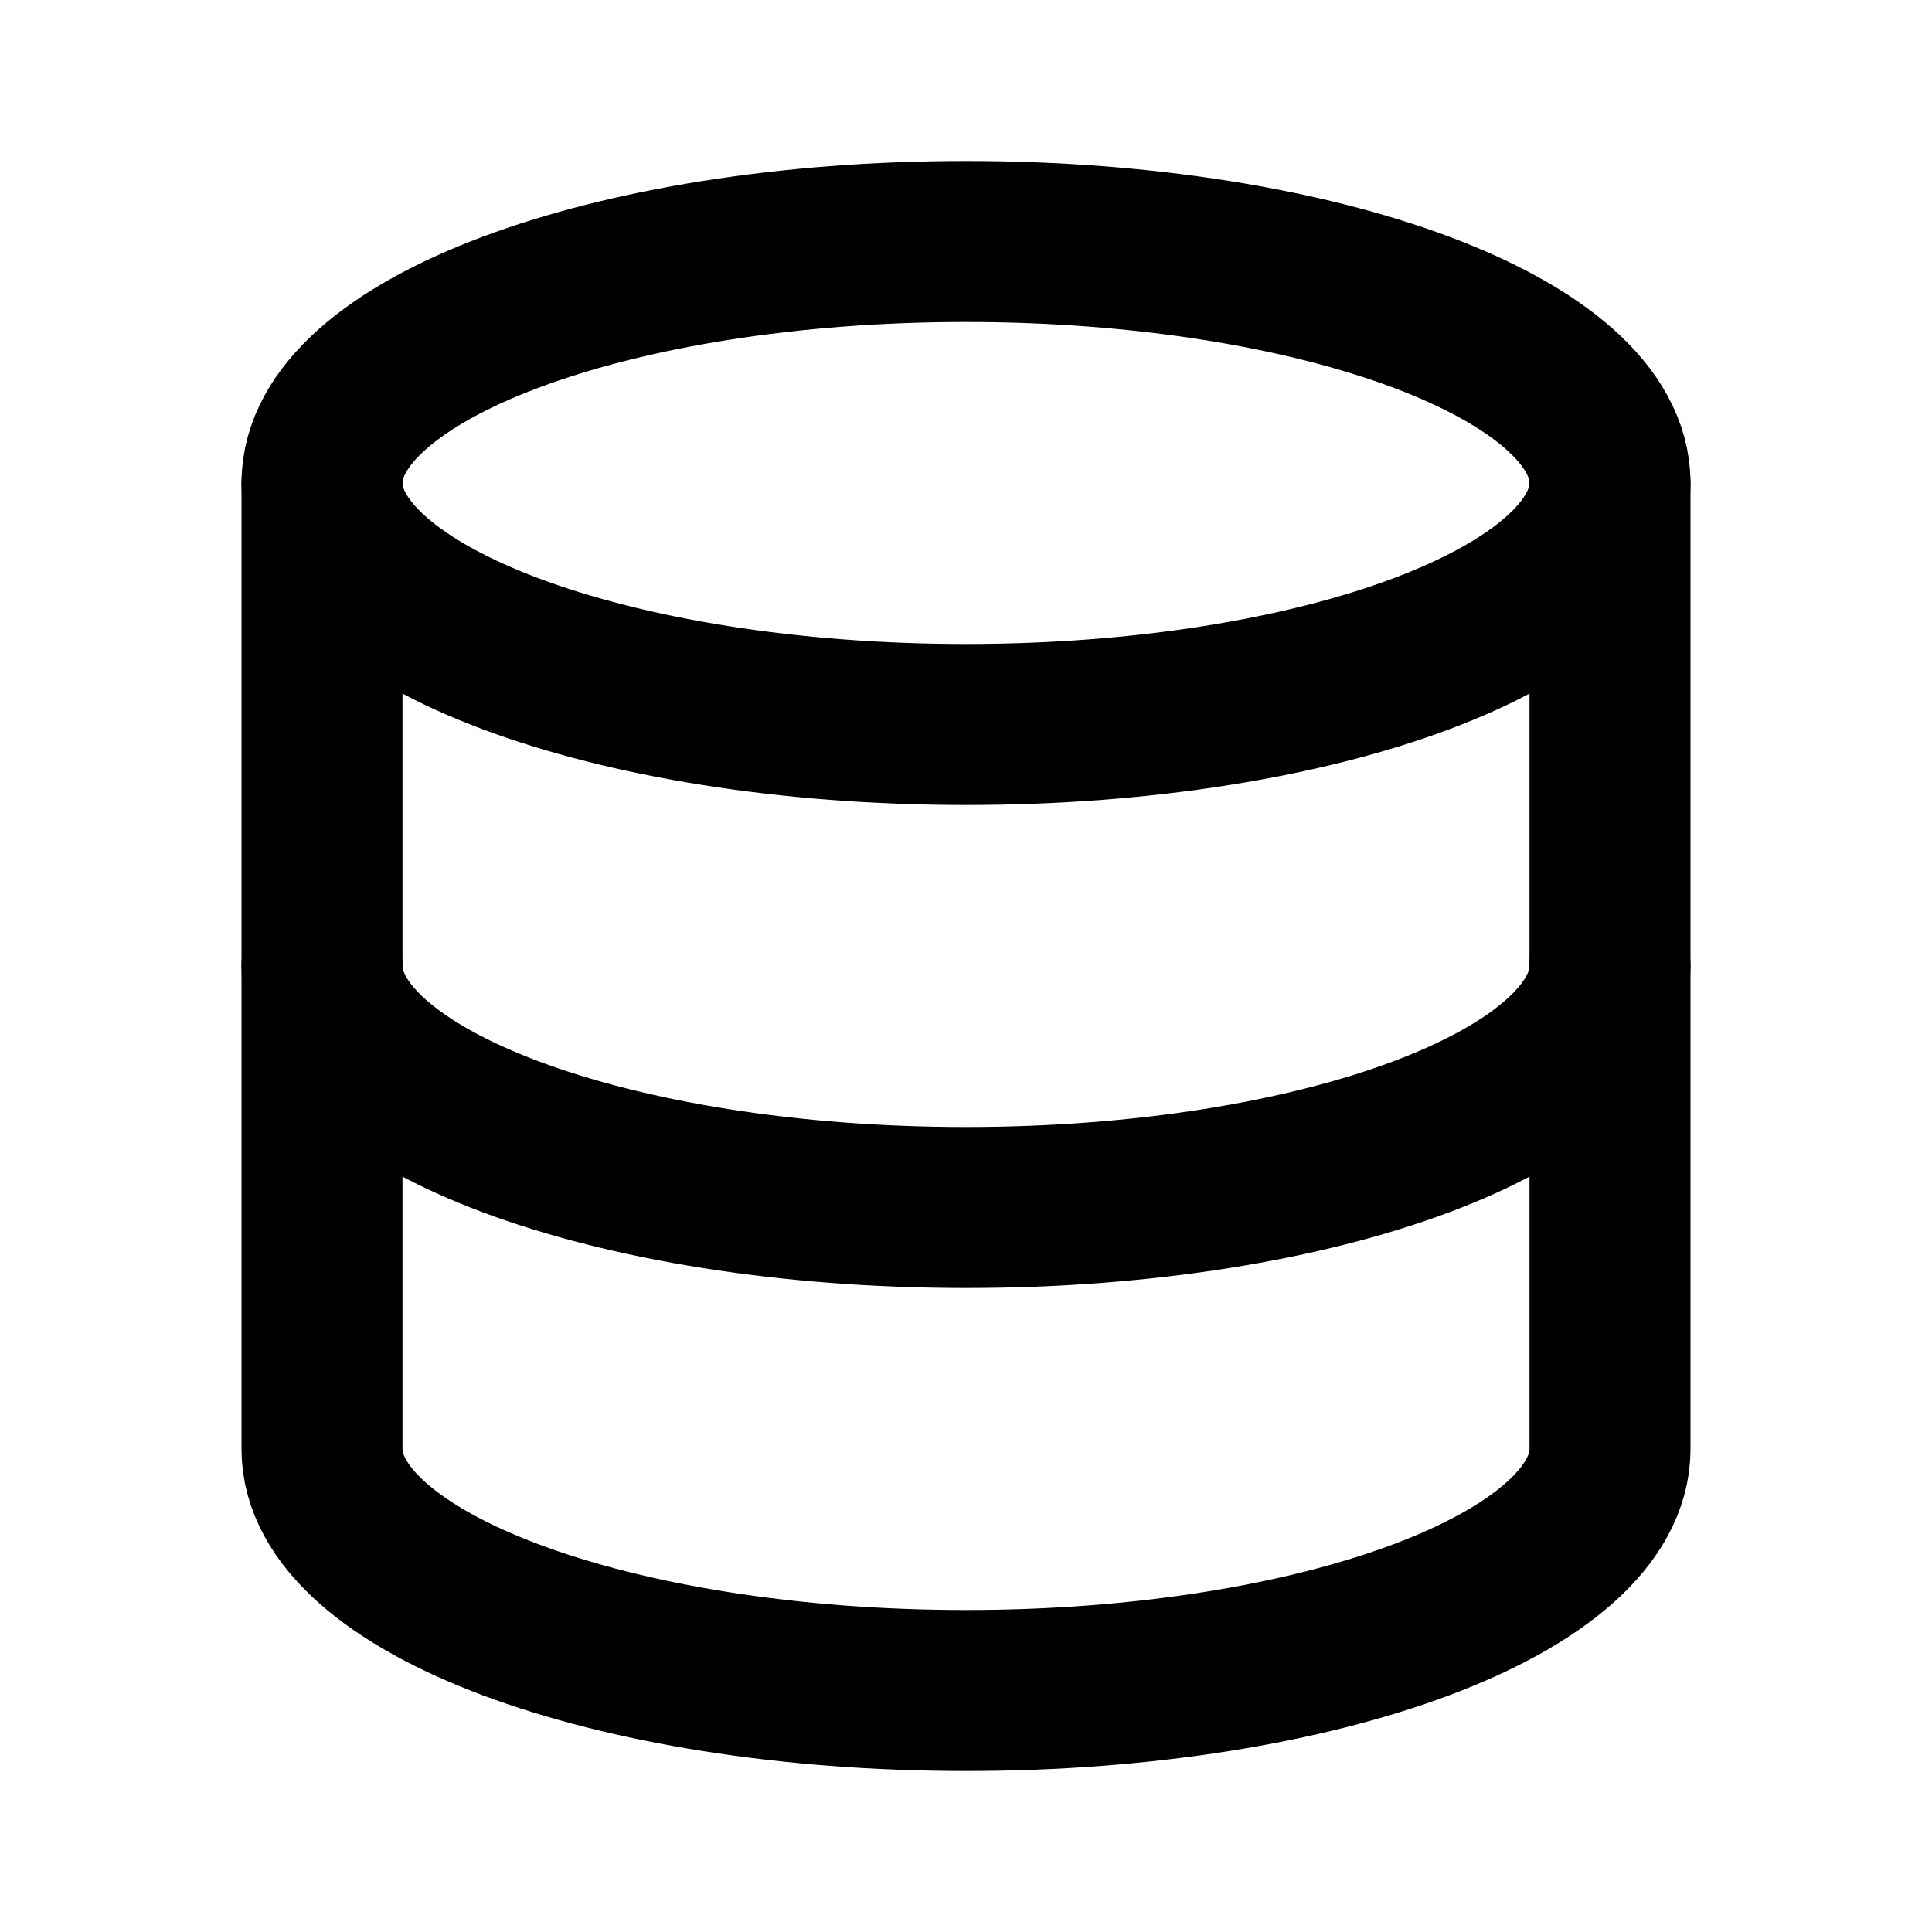
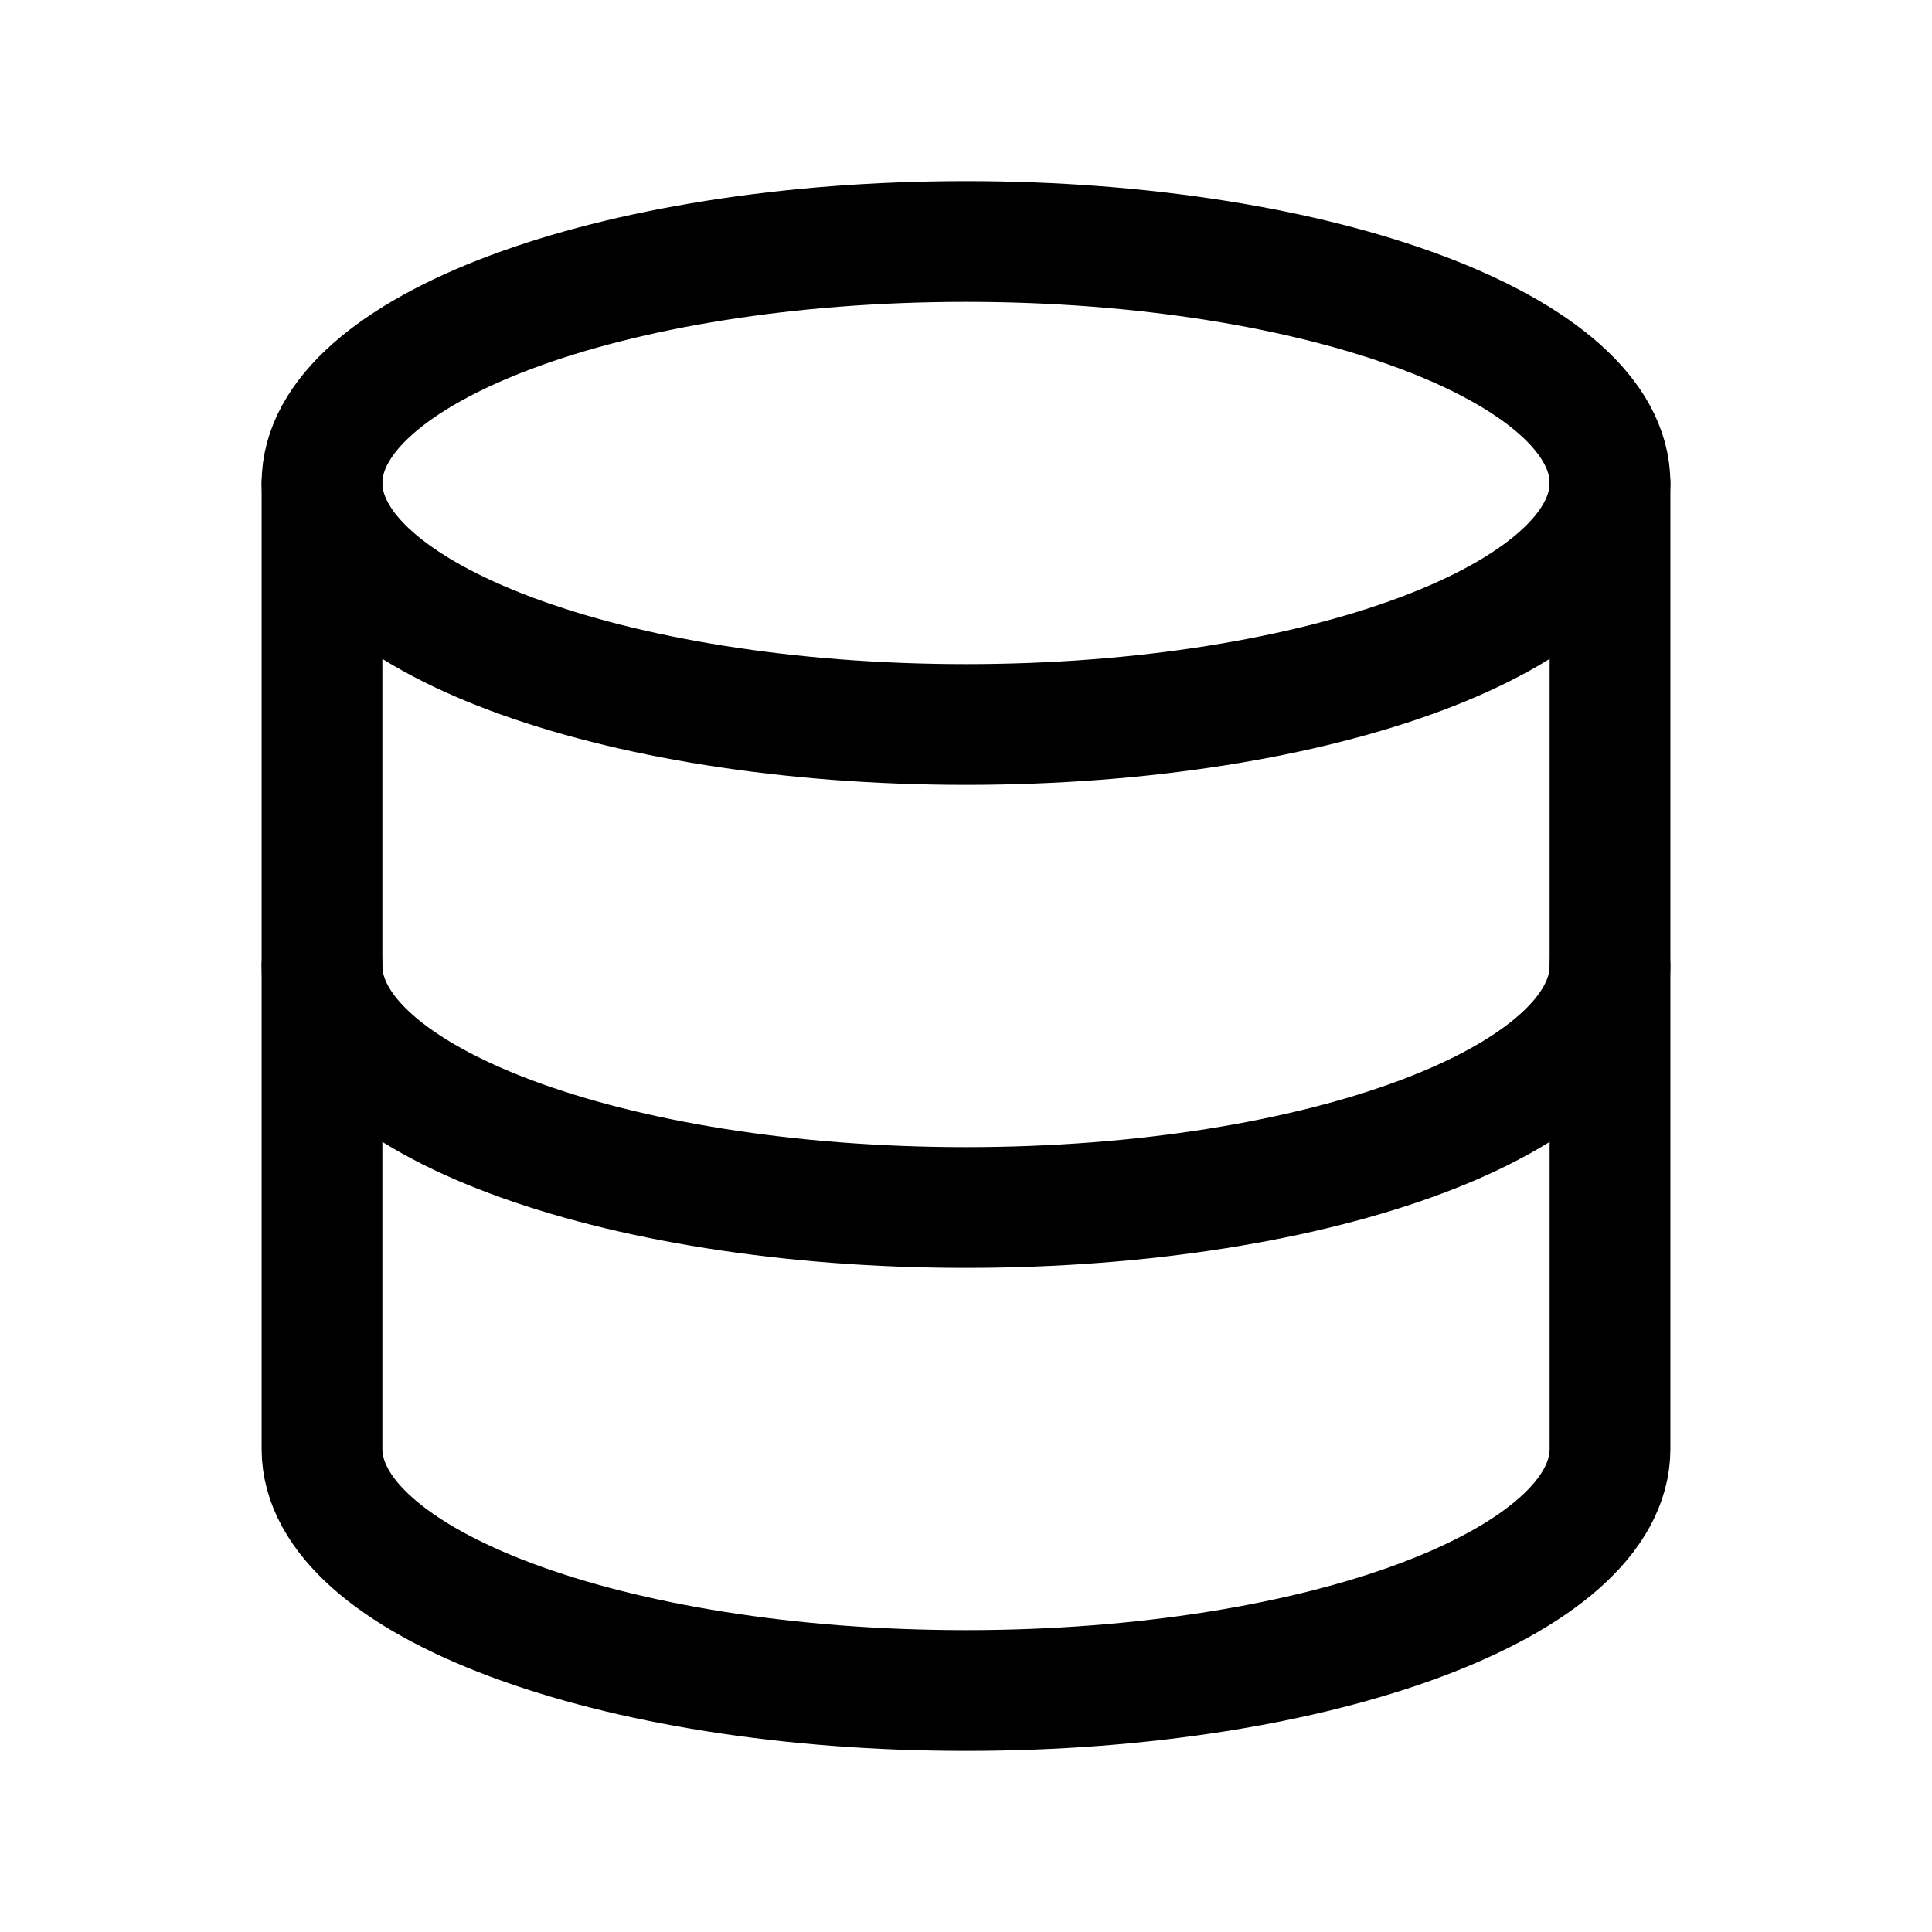
- <svg xmlns="http://www.w3.org/2000/svg" class="icon icon-tabler icon-tabler-database" width="24" height="24" viewBox="0 0 24 24" stroke-width="2" stroke="currentColor" fill="none" stroke-linecap="round" stroke-linejoin="round">
+ <svg xmlns="http://www.w3.org/2000/svg" class="icon icon-tabler icon-tabler-database" width="24" height="24" viewBox="0 0 24 24" stroke-width="1.5" stroke="currentColor" fill="none" stroke-linecap="round" stroke-linejoin="round">
  <path stroke="none" d="M0 0h24v24H0z" fill="none" />
  <ellipse cx="12" cy="6" rx="8" ry="3" />
  <path d="M4 6v6a8 3 0 0 0 16 0v-6" />
  <path d="M4 12v6a8 3 0 0 0 16 0v-6" />
</svg>
